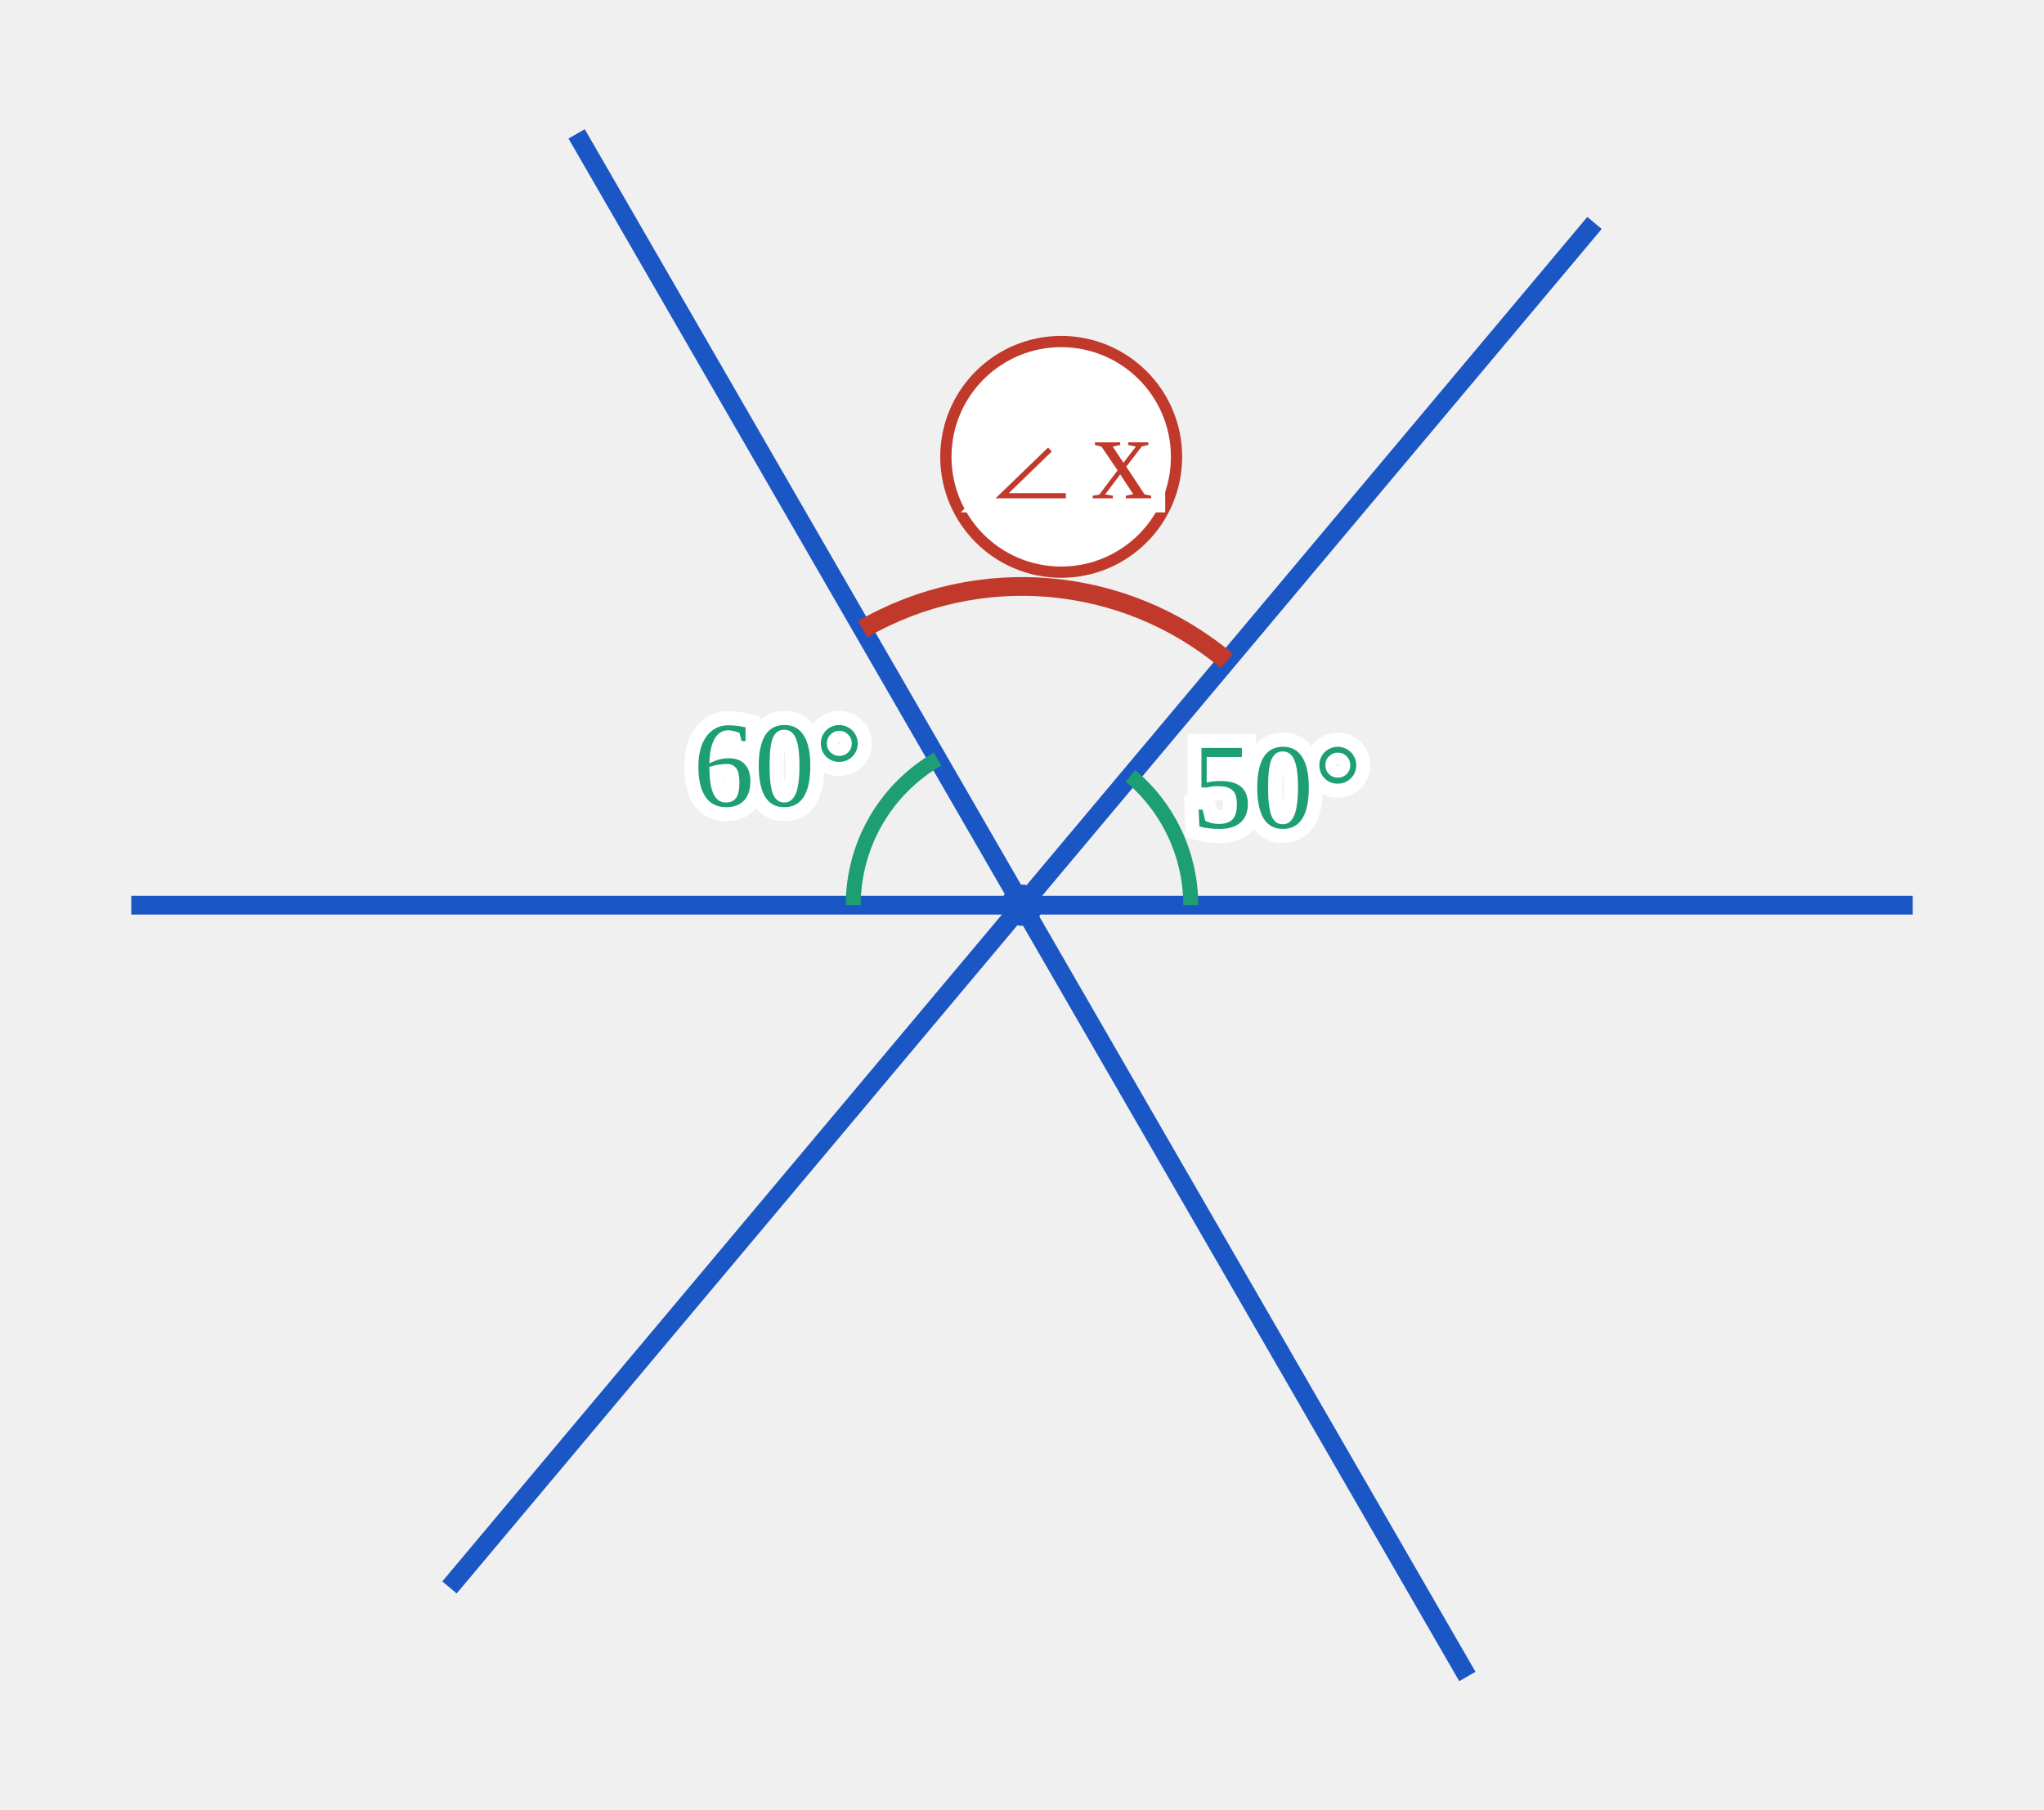
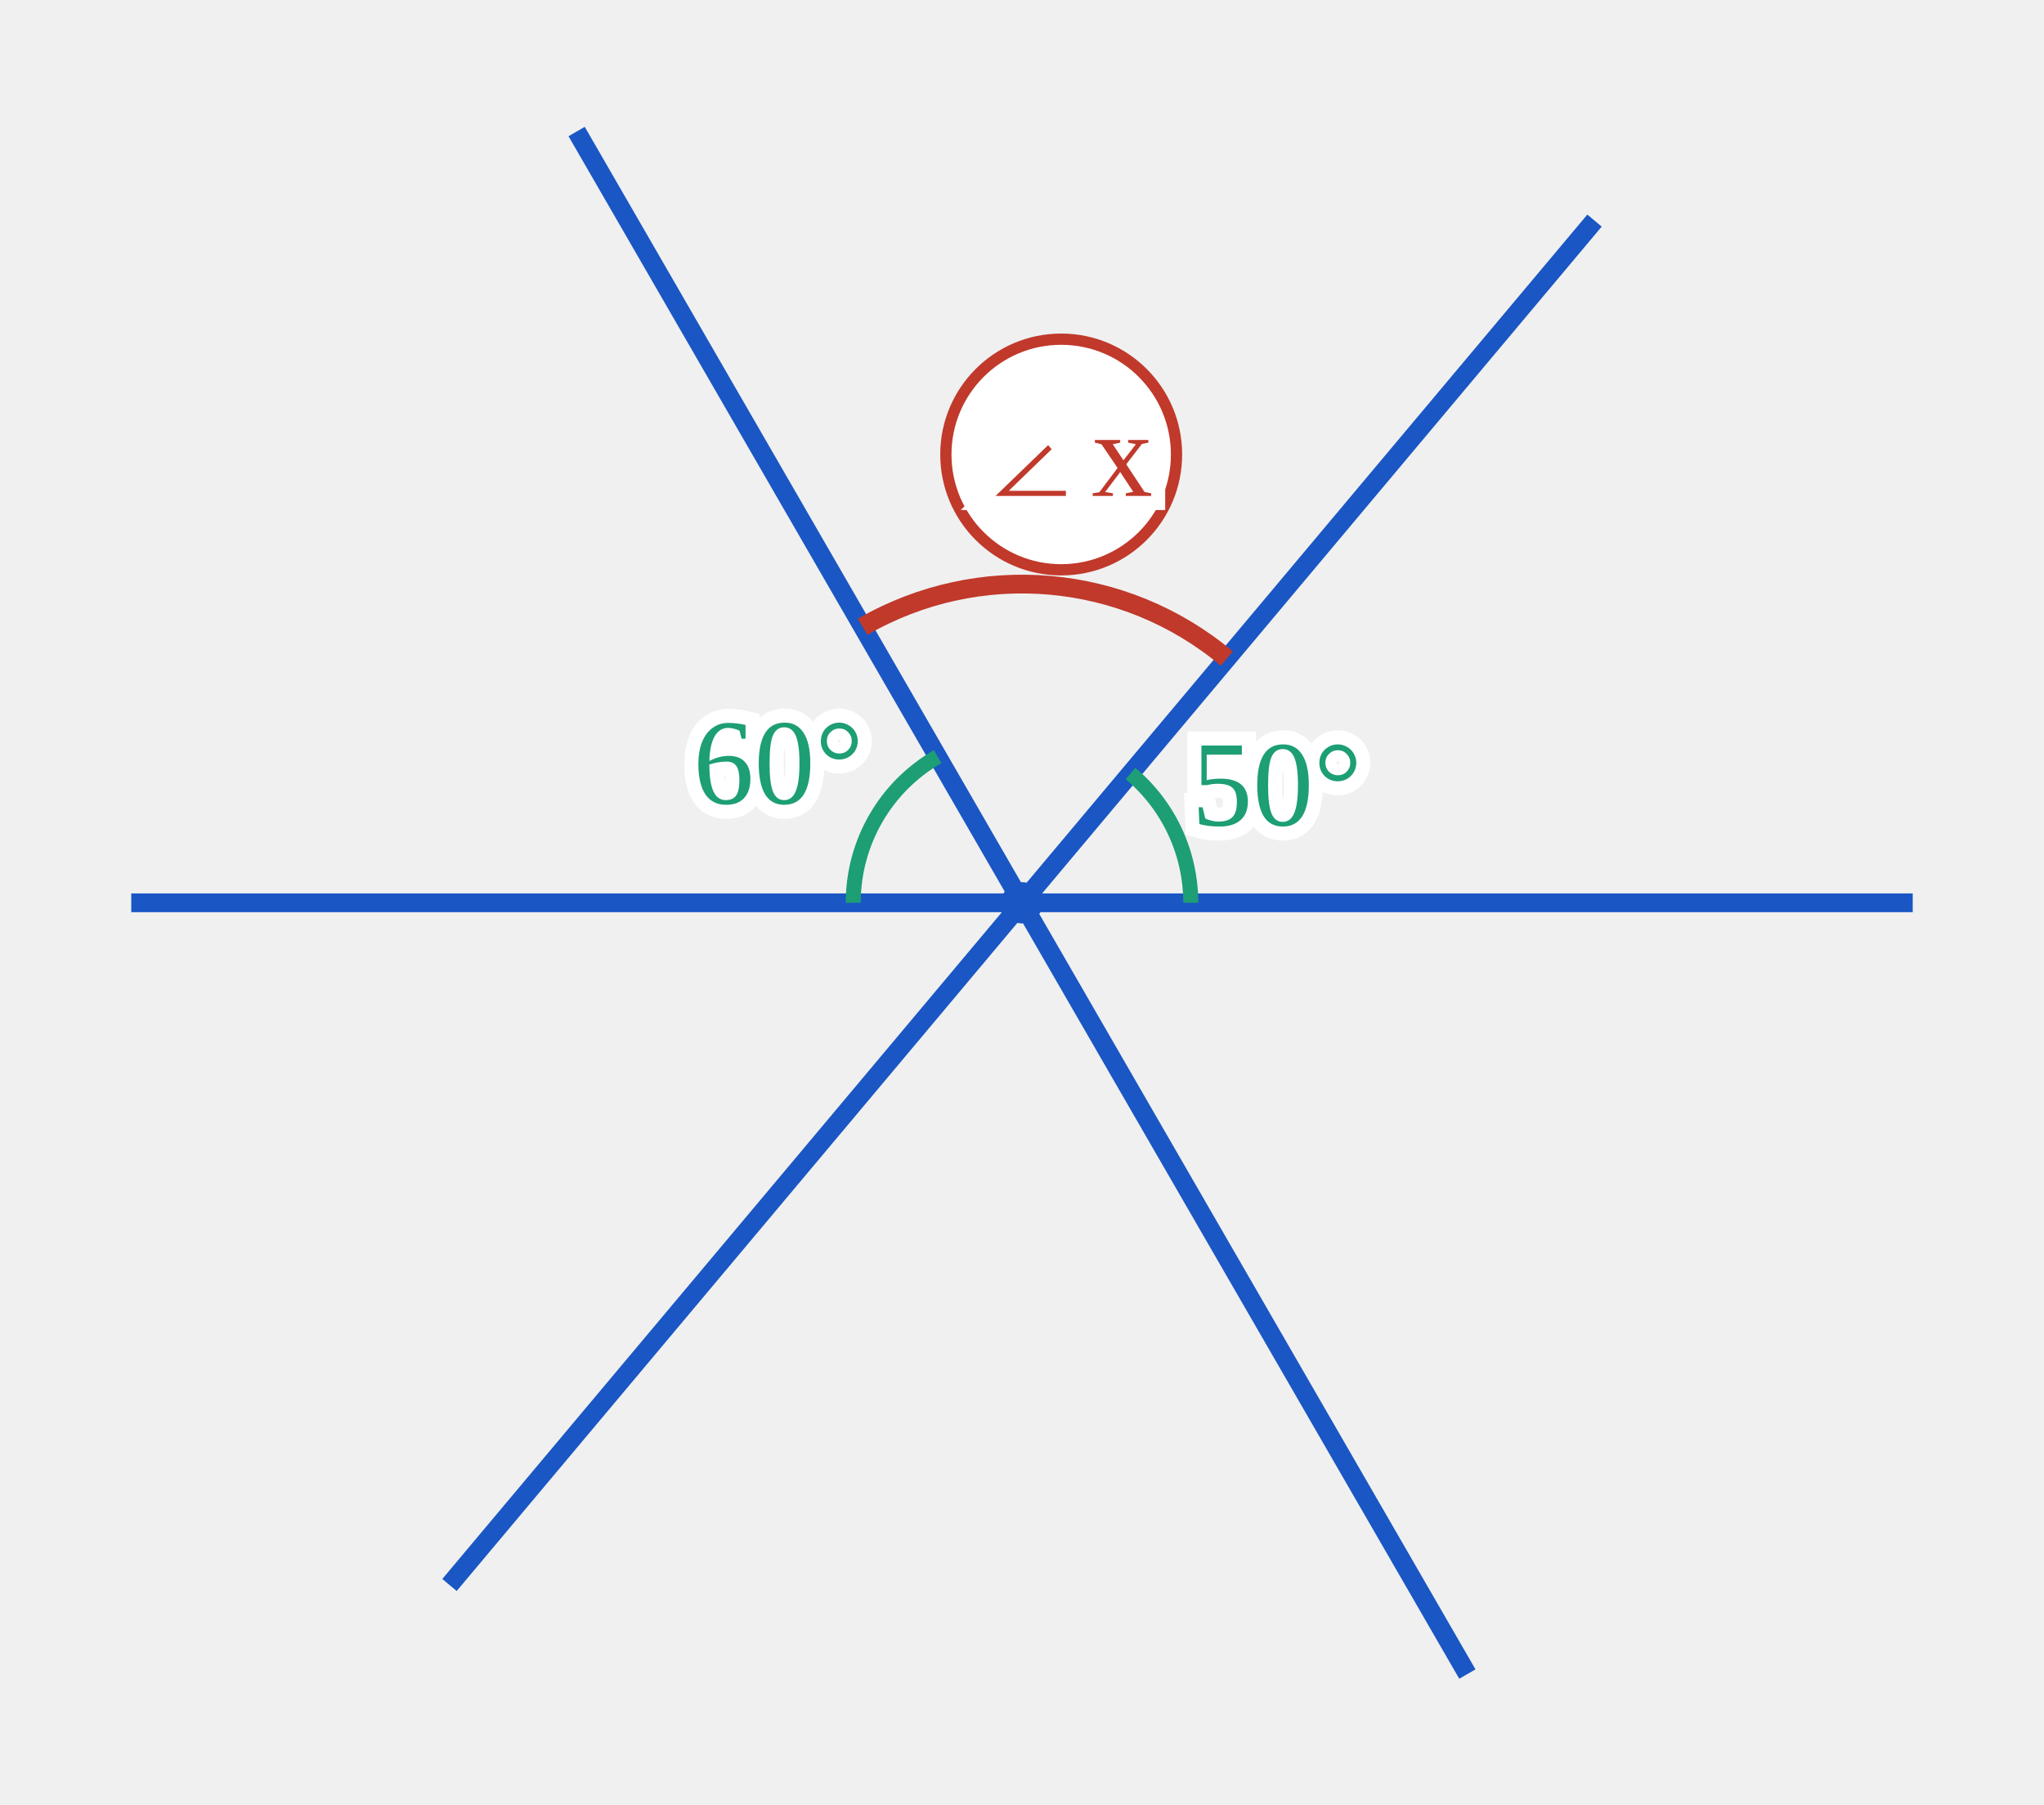
- <svg xmlns="http://www.w3.org/2000/svg" viewBox="-109.0 -96.3 218.0 192.5" width="218" height="193" role="img">
+ <svg xmlns="http://www.w3.org/2000/svg" viewBox="-109.0 -96.3 218.0 192.5" width="218.0" height="192.5" preserveAspectRatio="xMidYMid meet" role="img">
  <line x1="0.00" y1="0.00" x2="95.00" y2="0.00" stroke="#1a56c4" stroke-width="2" />
  <line x1="0.00" y1="0.00" x2="61.06" y2="-72.77" stroke="#1a56c4" stroke-width="2" />
  <line x1="0.00" y1="0.00" x2="-47.50" y2="-82.27" stroke="#1a56c4" stroke-width="2" />
  <line x1="0.00" y1="0.00" x2="-95.00" y2="-0.00" stroke="#1a56c4" stroke-width="2" />
  <line x1="0.00" y1="0.00" x2="-61.06" y2="72.77" stroke="#1a56c4" stroke-width="2" />
  <line x1="0.00" y1="0.00" x2="47.50" y2="82.27" stroke="#1a56c4" stroke-width="2" />
  <circle cx="0.00" cy="0.00" r="2.2" fill="#1a56c4" />
  <path d="M 18.00 0.00 A 18 18 0 0 0 11.57 -13.79" fill="none" stroke="#1D9E75" stroke-width="1.6" />
  <path d="M 21.85 -26.05 A 34 34 0 0 0 -17.00 -29.44" fill="none" stroke="#C0392B" stroke-width="2" />
  <path d="M -9.00 -15.59 A 18 18 0 0 0 -18.00 -0.00" fill="none" stroke="#1D9E75" stroke-width="1.6" />
  <text x="27.19" y="-8.26" text-anchor="middle" font-size="13" paint-order="stroke" stroke="#fff" stroke-width="3" fill="#1D9E75">50°</text>
  <circle cx="4.18" cy="-47.82" r="12.3" fill="#fff" stroke="#C0392B" stroke-width="1.2" />
  <text x="4.18" y="-43.40" text-anchor="middle" font-size="13" paint-order="stroke" stroke="#fff" stroke-width="3" fill="#C0392B">∠x</text>
  <text x="-25.98" y="-10.58" text-anchor="middle" font-size="13" paint-order="stroke" stroke="#fff" stroke-width="3" fill="#1D9E75">60°</text>
</svg>
